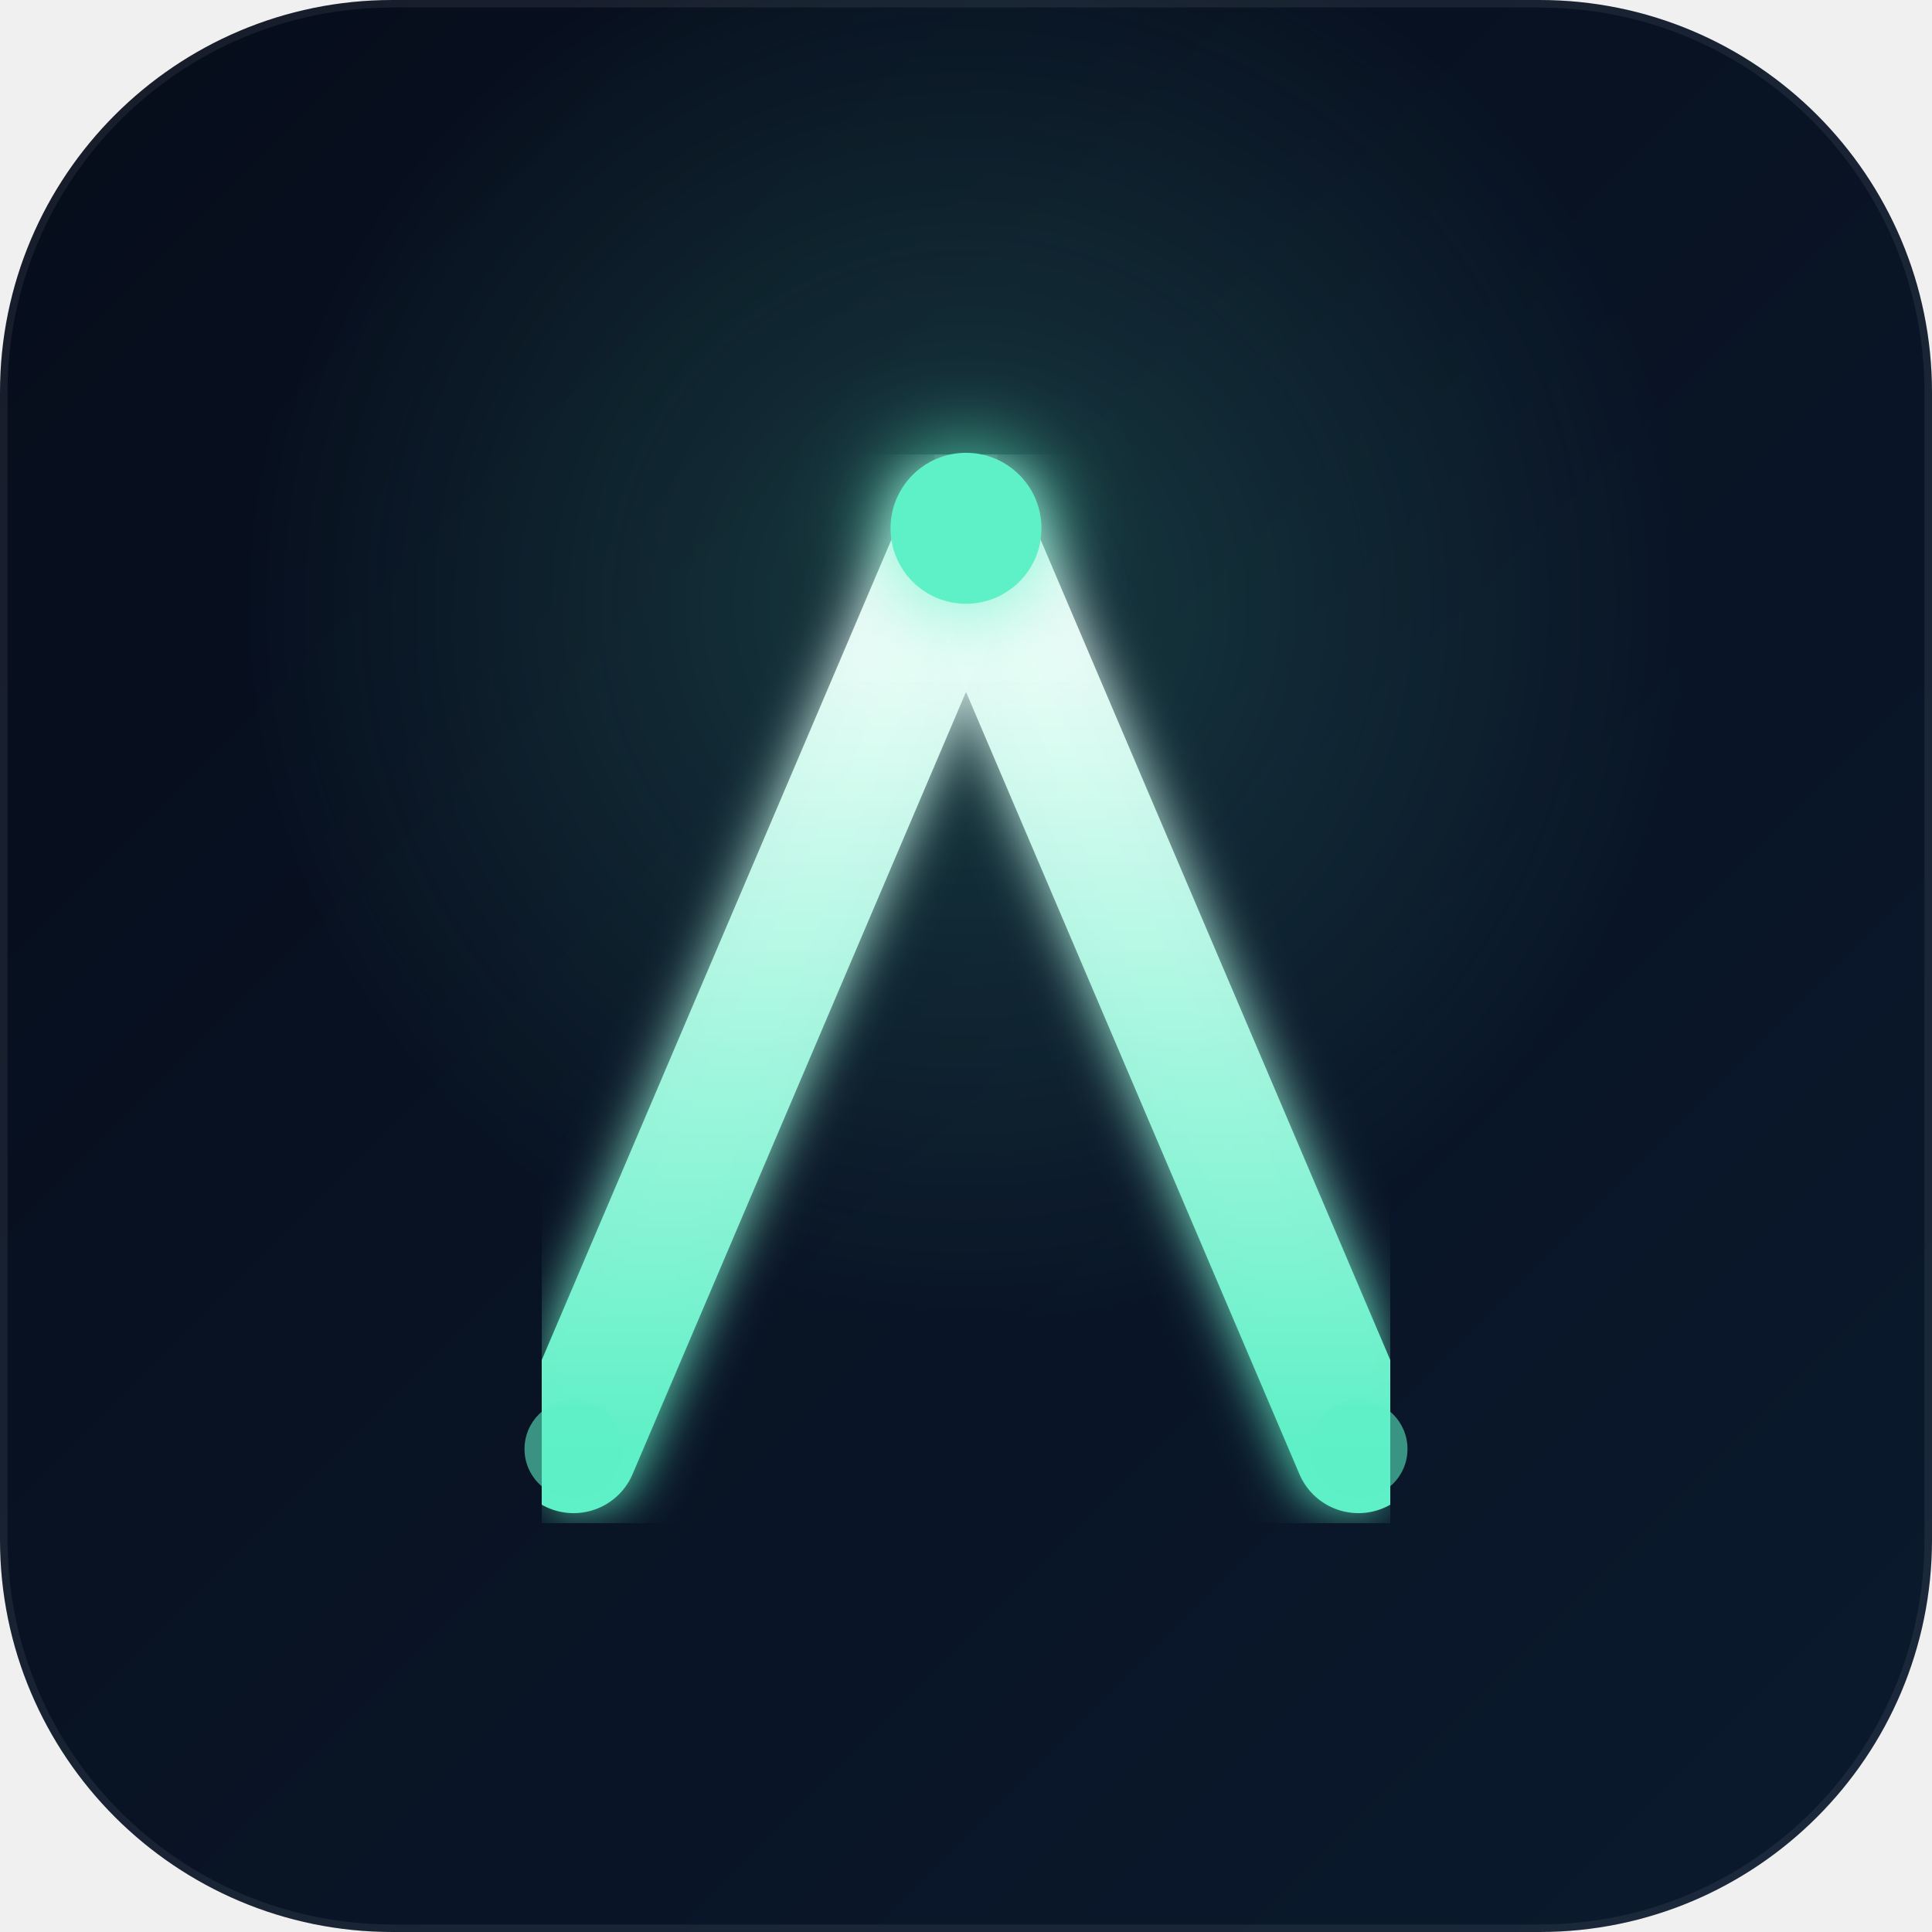
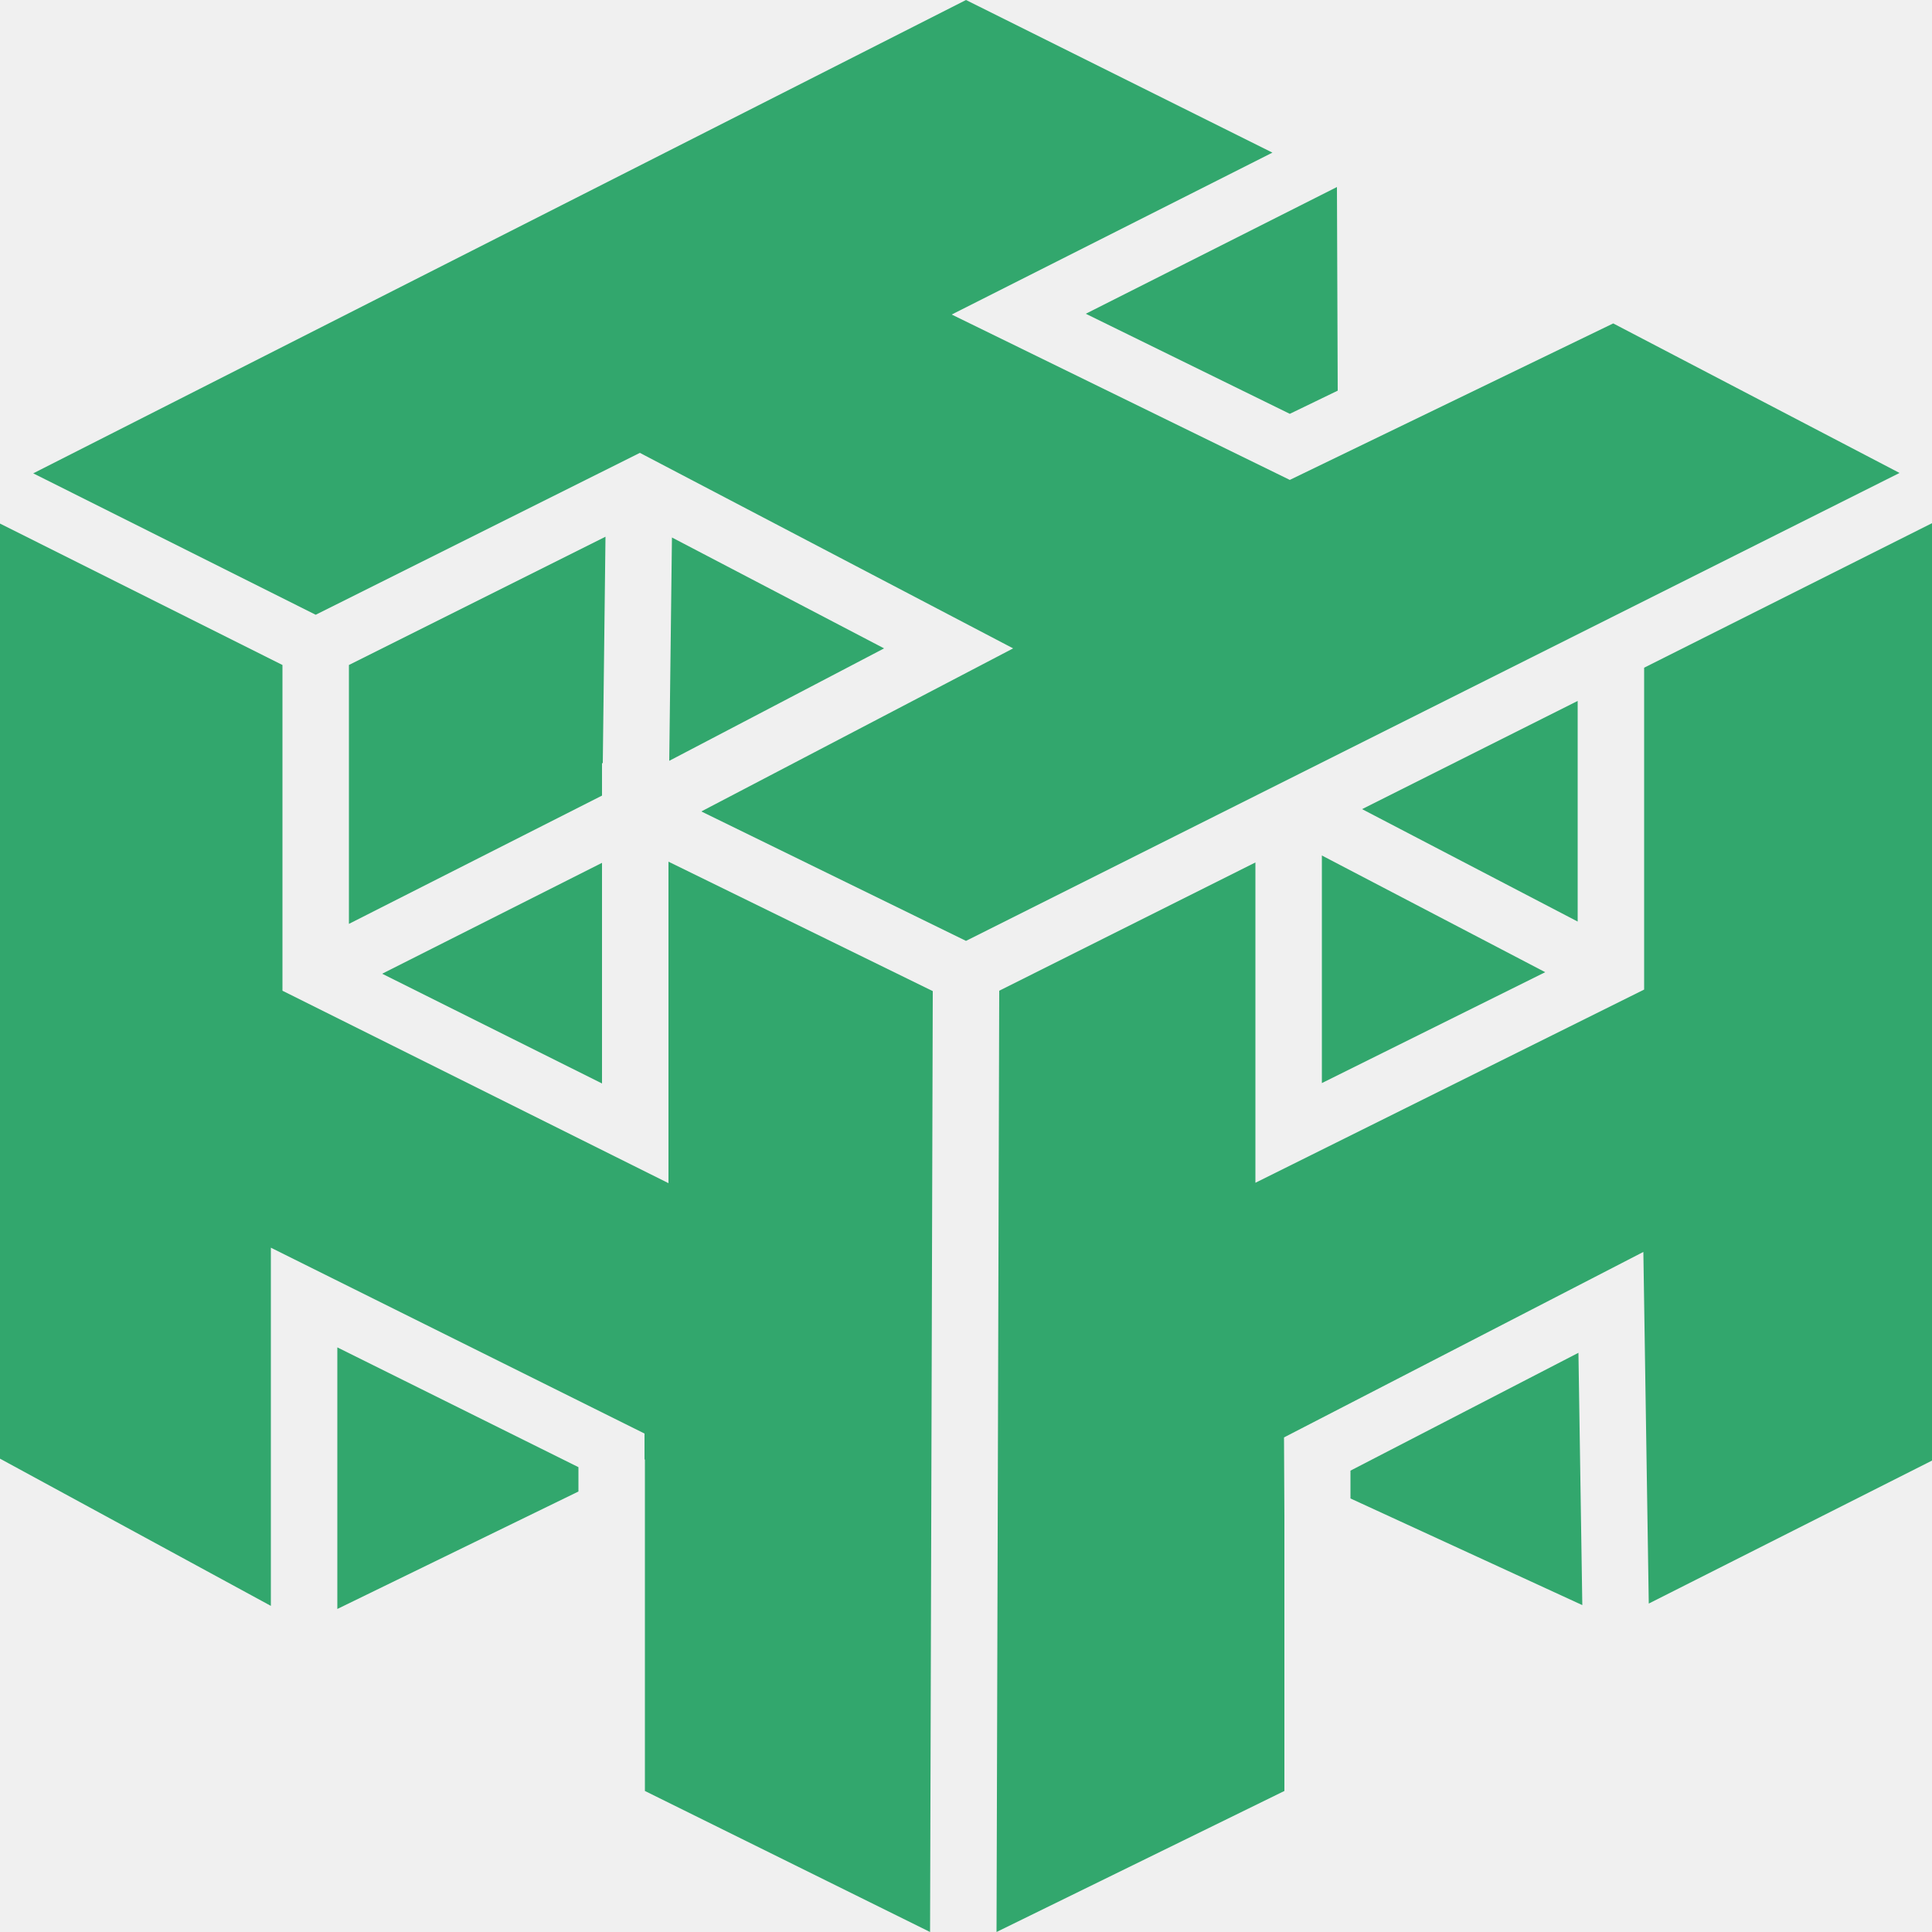
- <svg xmlns="http://www.w3.org/2000/svg" width="256" height="256" viewBox="0 0 256 256" fill="none">
-   <defs>
-     <linearGradient id="bg-light" x1="0" y1="0" x2="256" y2="256" gradientUnits="userSpaceOnUse">
-       <stop stop-color="#060C1A" />
-       <stop offset="1" stop-color="#0B1A2E" />
-     </linearGradient>
-     <linearGradient id="stroke-light" x1="128" y1="70" x2="128" y2="192" gradientUnits="userSpaceOnUse">
-       <stop stop-color="#FFFFFF" stop-opacity="0.96" />
-       <stop offset="1" stop-color="#5EF0C6" />
-     </linearGradient>
-     <radialGradient id="apexGlow-light" cx="128" cy="80" r="96" gradientUnits="userSpaceOnUse">
-       <stop stop-color="#5EF0C6" stop-opacity="0.18" />
-       <stop offset="1" stop-color="#5EF0C6" stop-opacity="0" />
-     </radialGradient>
-     <filter id="dotGlow-light" x="-120%" y="-120%" width="340%" height="340%" color-interpolation-filters="sRGB">
-       <feGaussianBlur stdDeviation="6" result="blur" />
-       <feMerge>
-         <feMergeNode in="blur" />
-         <feMergeNode in="SourceGraphic" />
-       </feMerge>
-     </filter>
-     <filter id="strokeGlow-light" x="-8%" y="-8%" width="116%" height="116%" color-interpolation-filters="sRGB">
-       <feGaussianBlur stdDeviation="3.5" result="blur" />
-       <feMerge>
-         <feMergeNode in="blur" />
-         <feMergeNode in="SourceGraphic" />
-       </feMerge>
-     </filter>
-   </defs>
-   <rect width="256" height="256" rx="52" fill="url(#bg-light)" />
-   <rect x="0.5" y="0.5" width="255" height="255" rx="51.5" stroke="#FFFFFF" stroke-opacity="0.07" stroke-width="1" />
-   <rect width="256" height="256" rx="52" fill="url(#apexGlow-light)" />
-   <path d="M76 192L128 70" stroke="url(#stroke-light)" stroke-width="17" stroke-linecap="round" filter="url(#strokeGlow-light)" />
-   <path d="M128 70L180 192" stroke="url(#stroke-light)" stroke-width="17" stroke-linecap="round" filter="url(#strokeGlow-light)" />
-   <path d="M95 148H161" stroke="url(#stroke-light)" stroke-width="13" stroke-linecap="round" filter="url(#strokeGlow-light)" />
-   <circle cx="128" cy="70" r="10" fill="#5EF0C6" filter="url(#dotGlow-light)" />
-   <circle cx="76" cy="192" r="6.5" fill="#5EF0C6" fill-opacity="0.58" />
-   <circle cx="180" cy="192" r="6.5" fill="#5EF0C6" fill-opacity="0.58" />
+ <svg xmlns="http://www.w3.org/2000/svg" viewBox="0 0 50 50" fill="#32a76d">
+   <g id="Layer_2" data-name="Layer 2">
+     <g id="Layer_1-2" data-name="Layer 1">
+       <polygon points="15.58 22.33 9.89 25.2 15.58 28.04 15.58 22.33" />
+       <polygon points="15.58 19.75 15.6 19.75 15.67 13.89 9.03 17.21 9.03 23.91 15.58 20.59 15.58 19.75" />
+       <polygon points="17.3 30.62 7.31 25.64 7.31 17.21 0 13.55 0 37.75 7.01 41.56 7.01 32.29 16.68 37.1 16.68 37.77 16.69 37.77 16.69 46.35 24.07 50 24.14 25.65 17.3 22.3 17.3 30.62" />
+       <polygon points="33.38 10.71 34.62 10.11 34.6 4.84 28.1 8.12 33.38 10.71" />
+       <polygon points="8.73 34.87 8.73 41.64 14.97 38.6 14.97 37.97 8.73 34.87" />
+       <polygon points="42.55 25.61 32.49 30.61 32.49 22.32 25.86 25.64 25.79 50 33.24 46.35 33.24 39.23 33.23 37.2 42.53 32.4 42.67 41.5 50 37.8 50 13.54 42.55 17.28 42.55 25.61" />
+       <polygon points="34.95 38.06 34.95 38.78 40.95 41.54 40.85 35.01 34.95 38.06" />
+       <polygon points="17.39 13.91 17.32 19.69 22.88 16.78 17.39 13.91" />
+       <polygon points="34.21 28.03 39.99 25.16 34.21 22.14 34.21 28.03" />
+       <polygon points="33.38 12.42 24.63 8.14 32.93 3.95 25 0 0.86 12.25 8.17 15.91 16.56 11.72 26.22 16.78 18.15 21 25 24.35 49.16 12.24 41.75 8.37 33.38 12.42" />
+       <polygon points="40.83 18.14 35.25 20.94 40.83 23.85 40.83 18.14" />
+     </g>
+   </g>
</svg>
